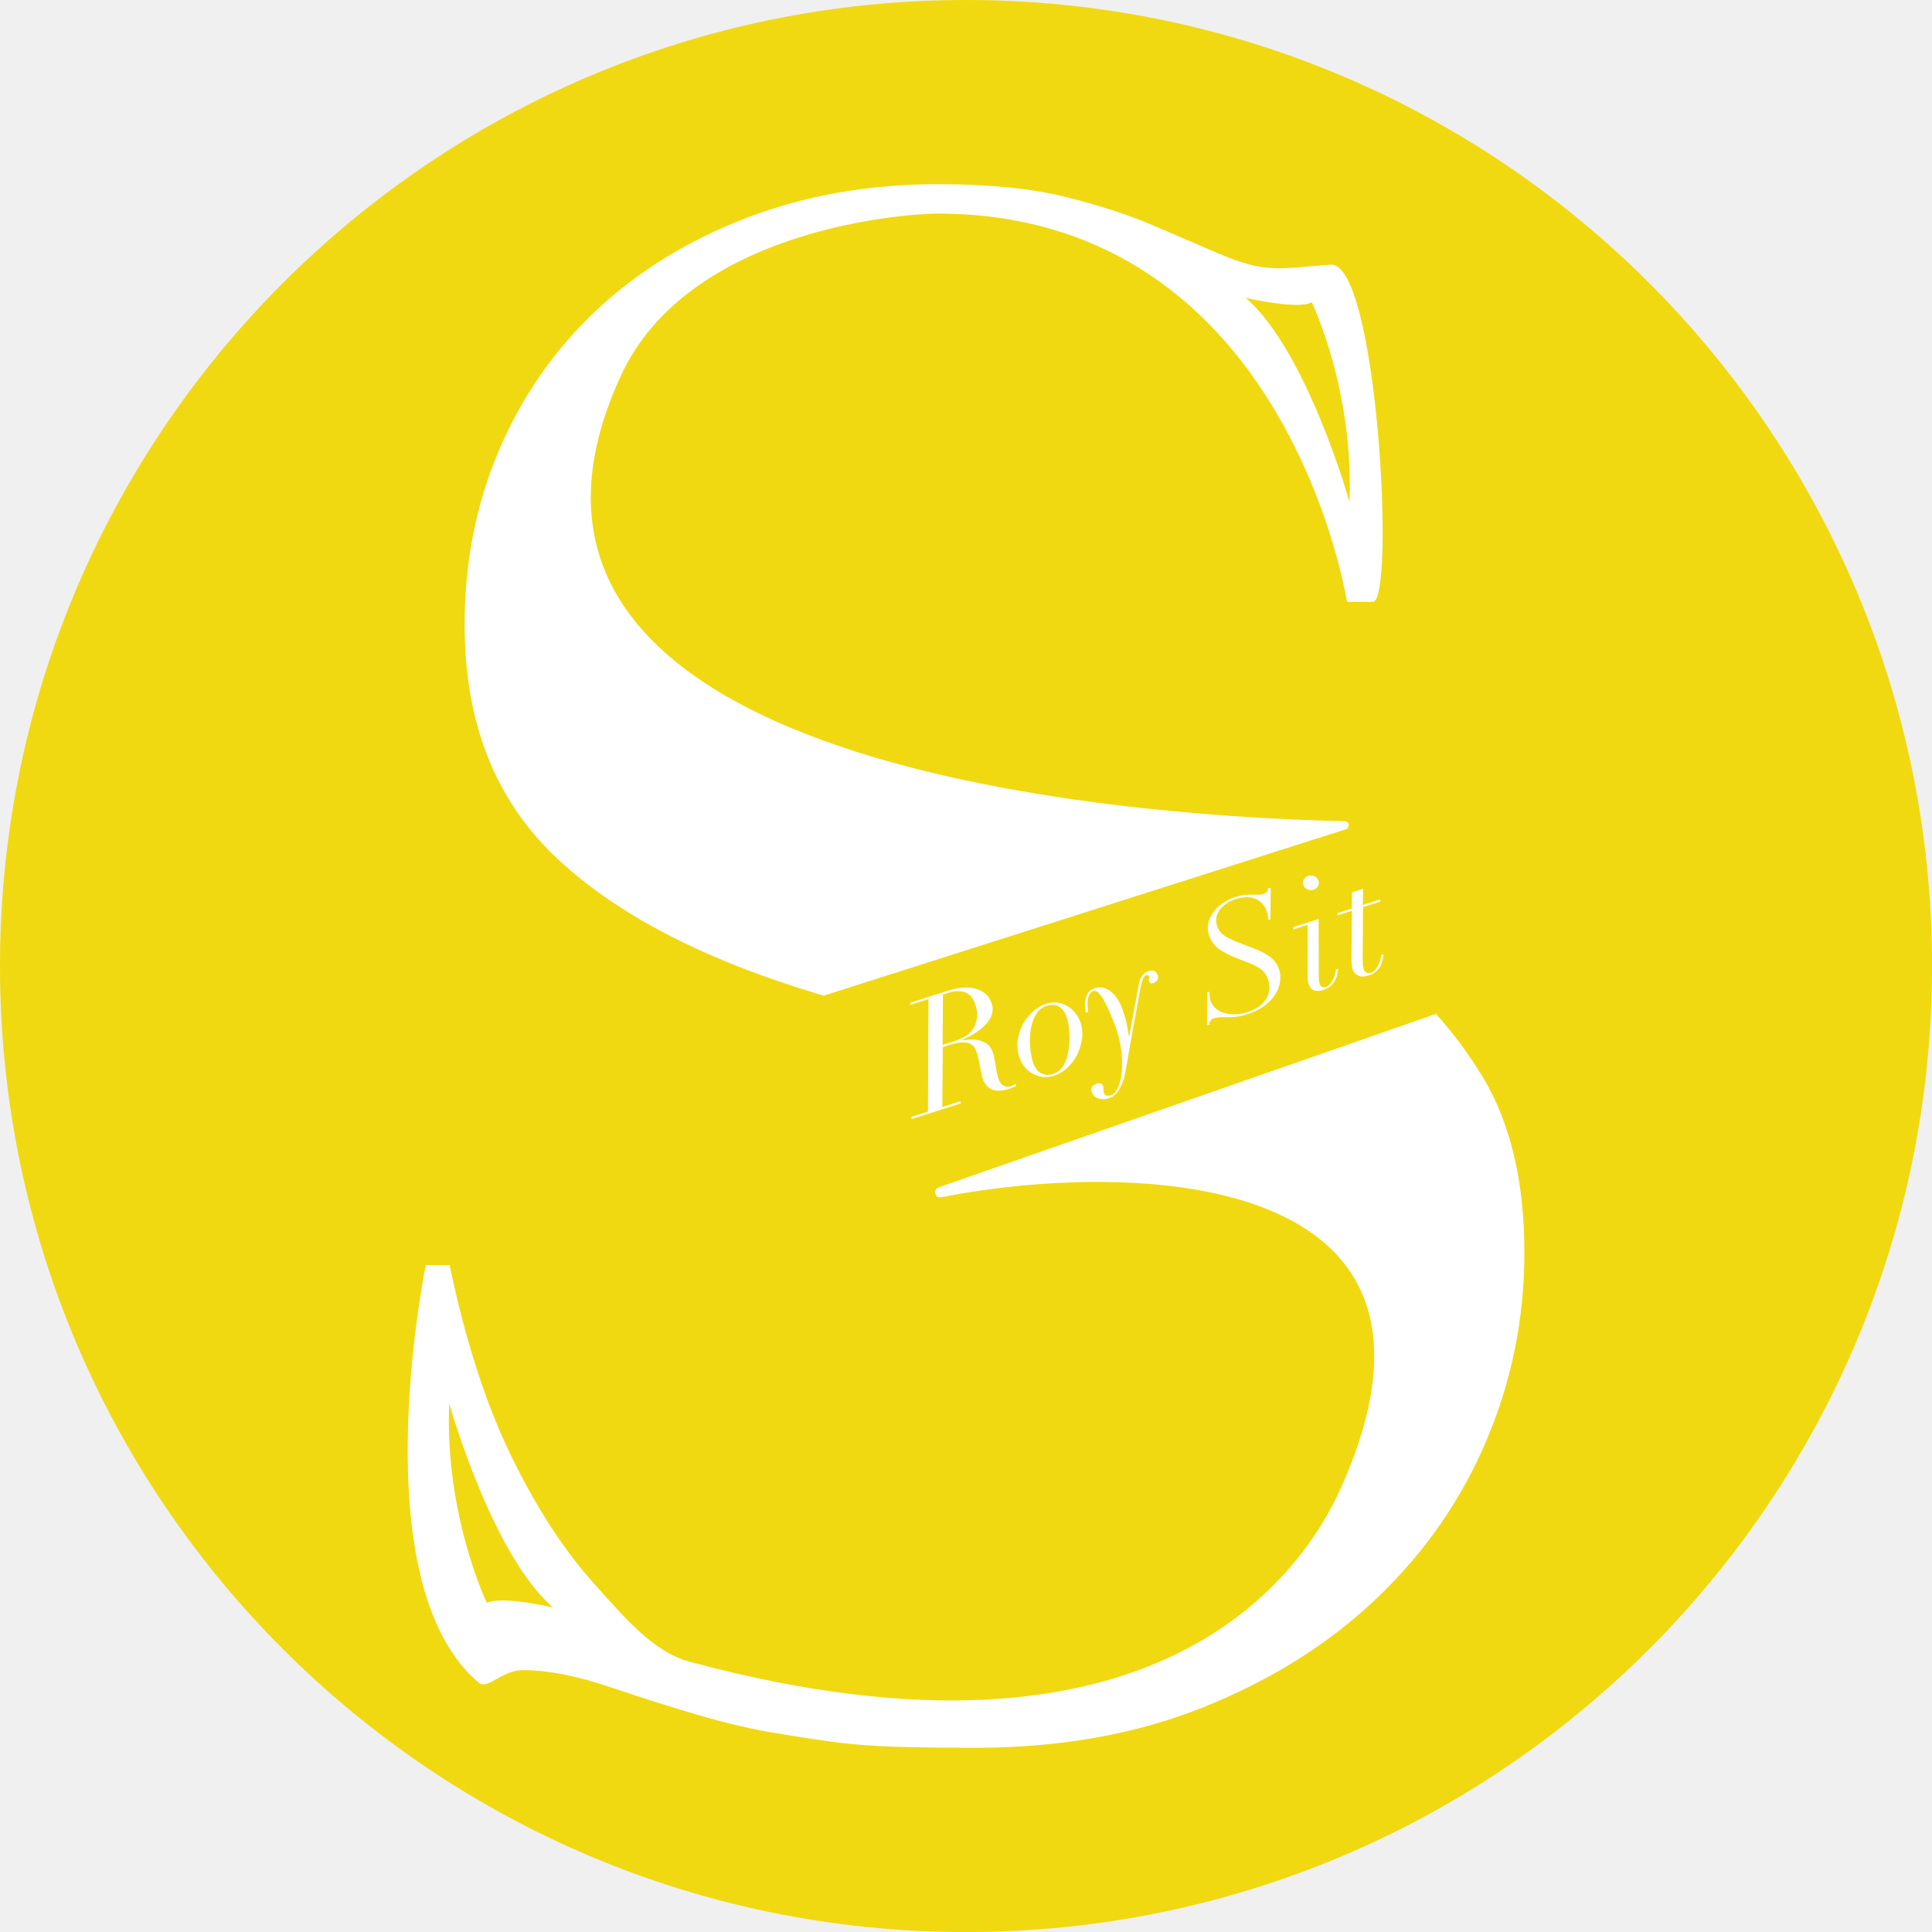
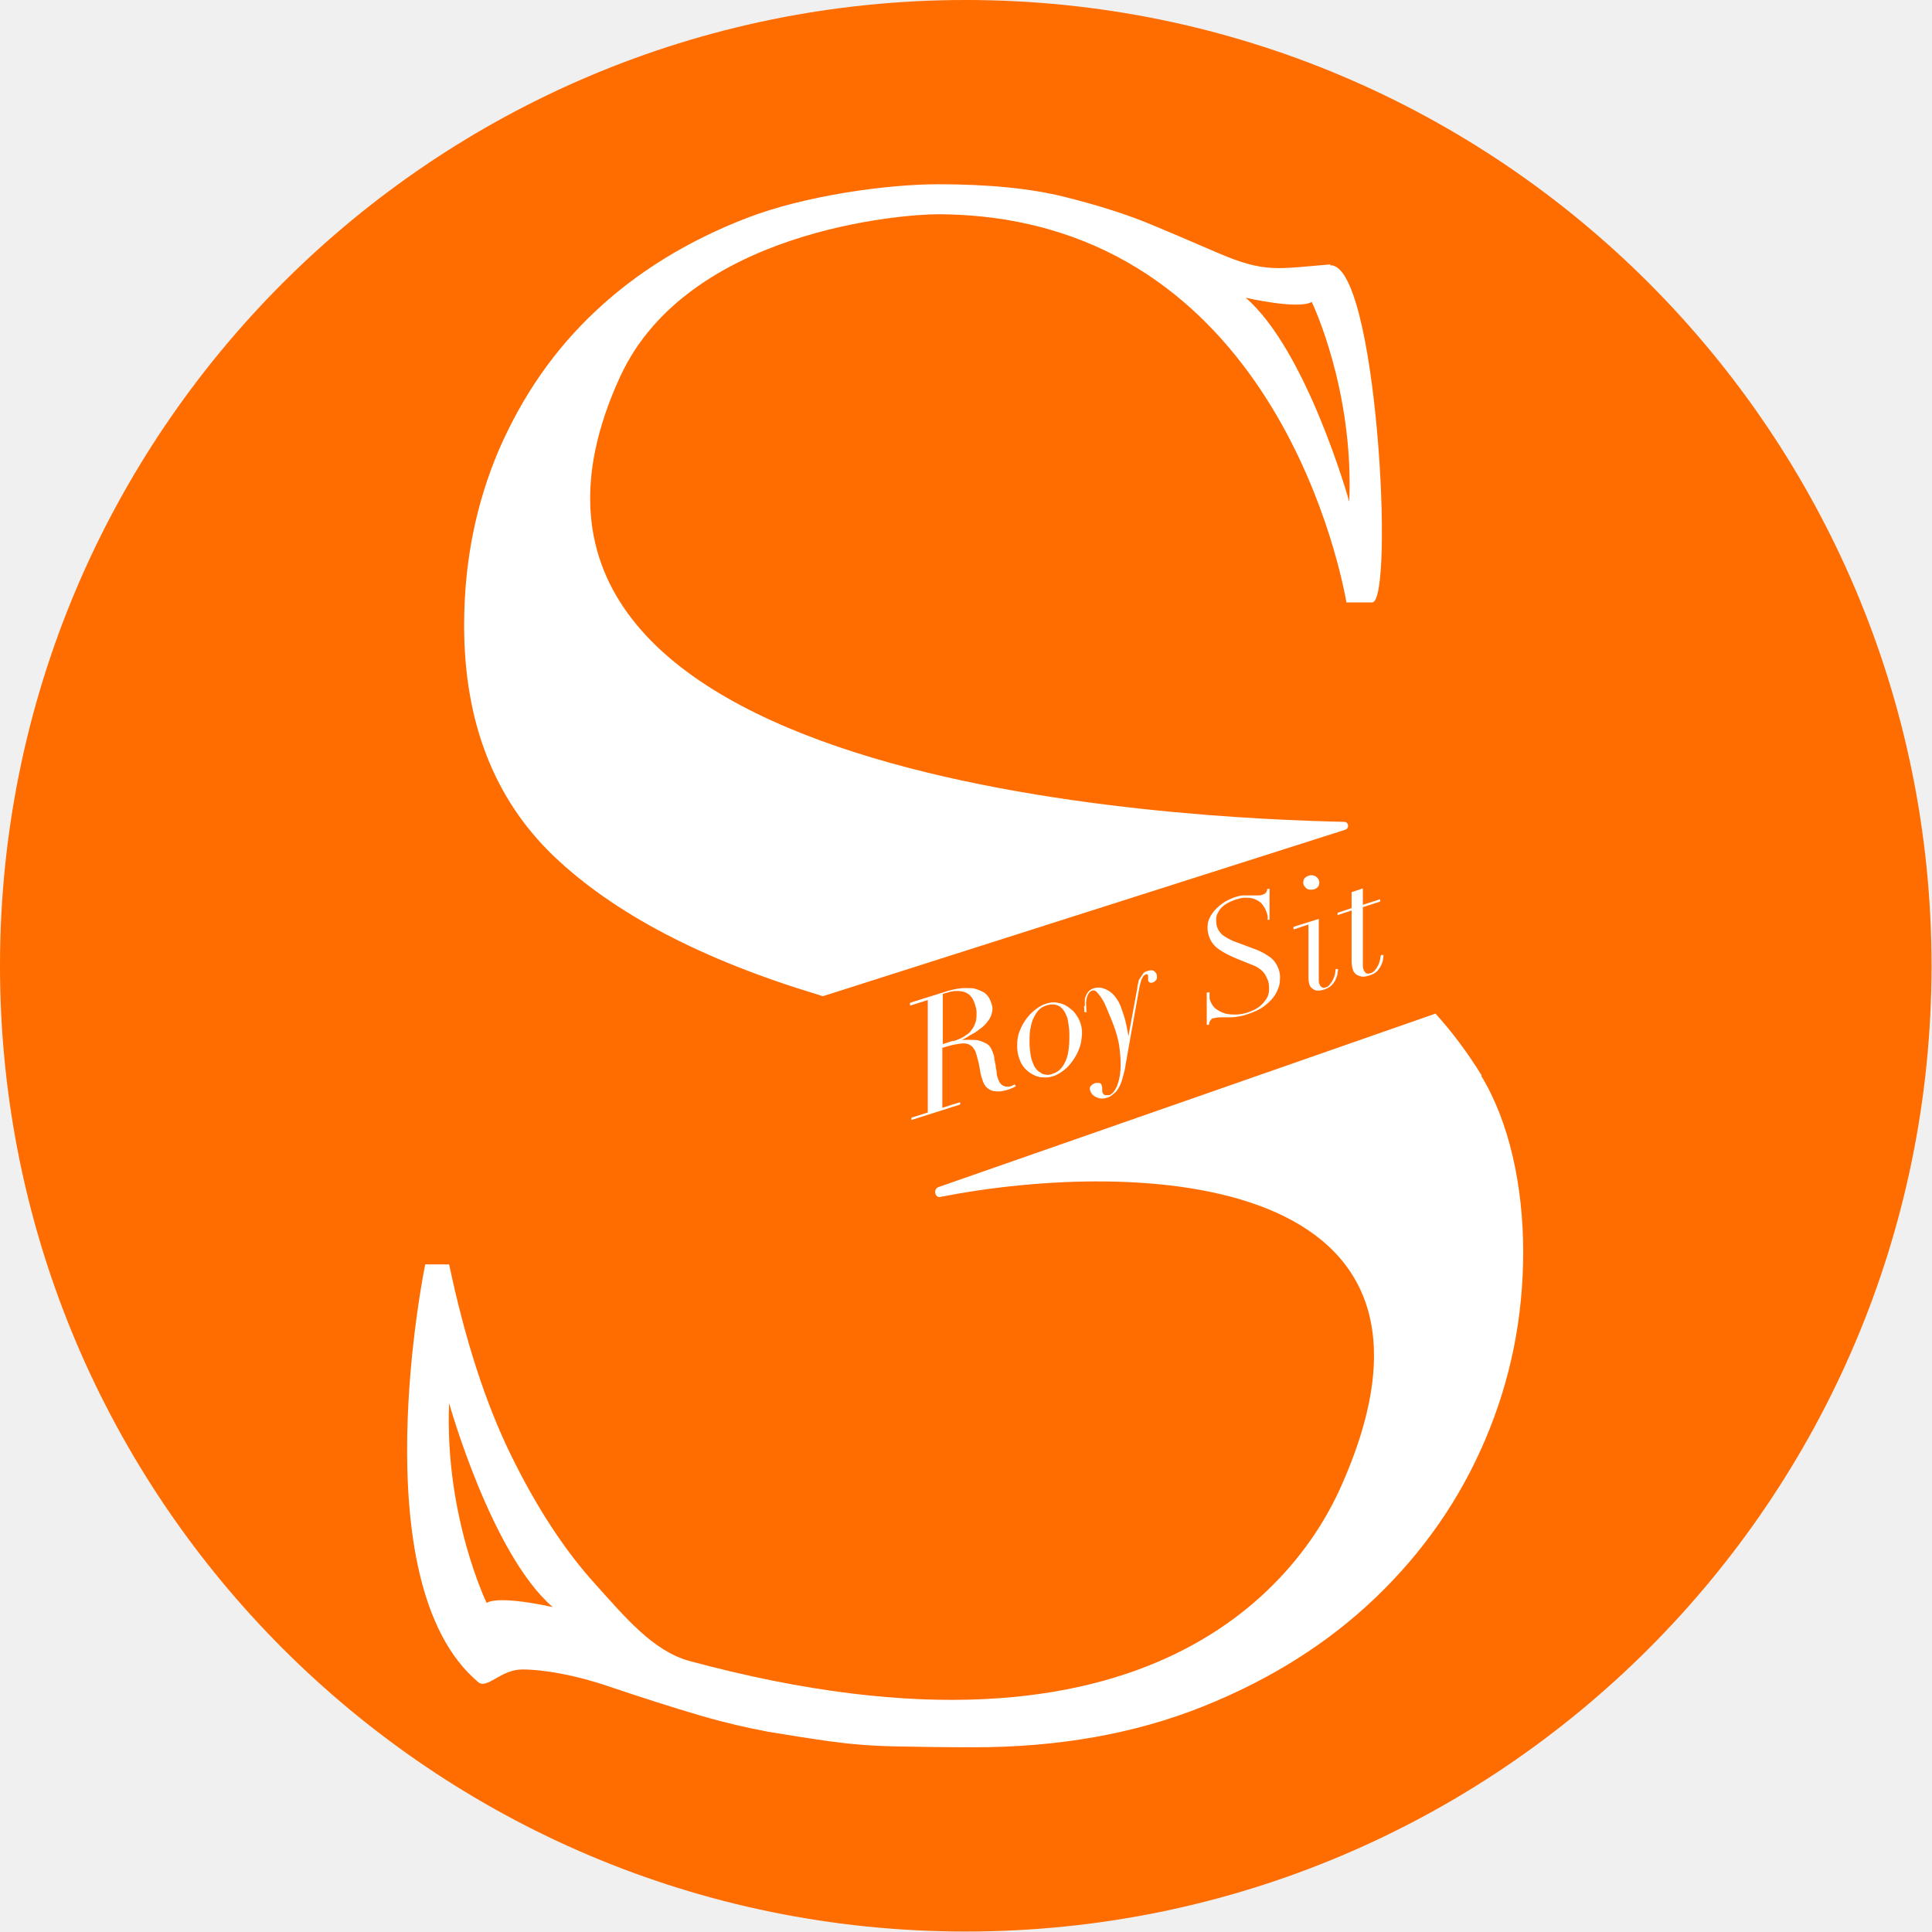
- <svg xmlns="http://www.w3.org/2000/svg" id="Layer_1" viewBox="0 0 412.07 412.07">
+ <svg xmlns="http://www.w3.org/2000/svg" version="1.1" viewBox="0 0 412.1 412.1">
  <defs>
-     <style>.cls-1{fill:#f0d911;}.cls-2{fill:#fff;}</style>
+     <style>
+       .cls-1 {
+         fill: #ff6c00;
+       }
+ 
+       .cls-2 {
+         fill: #fff;
+       }
+     </style>
  </defs>
-   <circle class="cls-1" cx="206.04" cy="206.04" r="206.04" />
-   <path class="cls-2" d="M194.13,214.36l.04-.5,8.25-2.63c.79-.25,1.64-.43,2.56-.54.91-.11,1.79-.07,2.62.09.84.16,1.6.48,2.29.95.68.47,1.2,1.16,1.54,2.05.29.75.36,1.46.23,2.13-.14.67-.4,1.29-.8,1.84-.4.56-.87,1.07-1.44,1.53-.56.45-1.12.86-1.67,1.21s-1.06.64-1.53.85c-.48.22-.81.38-1.01.47l-.03.11c.38-.07.87-.13,1.49-.19.61-.06,1.24-.02,1.89.1.64.12,1.25.36,1.82.72.57.36,1,.91,1.28,1.66.2.52.35,1.04.44,1.56.1.52.19,1.02.27,1.53.08.5.16,1,.25,1.51.09.5.24,1.02.44,1.54.22.58.57.99,1.04,1.23.48.23.97.27,1.49.1.18-.06.36-.14.54-.22.18-.09.31-.17.38-.25l.29.36c-.1.06-.31.16-.62.31-.31.14-.64.27-.98.38-.61.19-1.2.32-1.74.36-.56.05-1.08,0-1.56-.13-.48-.14-.92-.39-1.29-.74-.38-.37-.69-.85-.93-1.48-.12-.31-.24-.73-.35-1.26-.11-.52-.22-1.08-.32-1.68-.12-.57-.24-1.14-.37-1.71-.13-.56-.27-1.04-.42-1.44-.15-.38-.35-.72-.6-1.02-.25-.31-.6-.52-1.04-.67-.44-.14-.98-.19-1.65-.14-.67.05-1.49.23-2.46.54l-1.39.44-.1,12.78,3.9-1.24v.49s-10.43,3.32-10.43,3.32v-.49s3.47-1.1,3.47-1.1l.11-23.99-3.91,1.24ZM203.32,222.14c.9-.29,1.68-.61,2.33-.98.64-.37,1.12-.73,1.41-1.08.25-.28.48-.63.71-1.03.23-.4.39-.85.51-1.37.11-.52.14-1.09.1-1.72-.04-.62-.2-1.33-.5-2.1-.44-1.16-1.16-1.91-2.15-2.23-.99-.33-2.05-.31-3.18.05l-1.43.45-.08,10.74,2.27-.72Z" />
-   <path class="cls-2" d="M217.04,222.06c.15-1.27.51-2.45,1.08-3.51.57-1.07,1.3-2,2.19-2.8.89-.79,1.82-1.35,2.79-1.66.89-.28,1.72-.36,2.5-.23.78.12,1.49.38,2.13.76.62.38,1.16.86,1.61,1.42.44.56.77,1.13,1,1.72.46,1.2.61,2.43.45,3.68-.15,1.25-.51,2.43-1.05,3.51-.55,1.09-1.26,2.03-2.14,2.83-.87.81-1.79,1.36-2.74,1.66-.81.26-1.6.35-2.36.27-.76-.09-1.46-.3-2.11-.63-.65-.33-1.22-.78-1.71-1.33-.49-.56-.87-1.19-1.14-1.9-.48-1.25-.64-2.51-.5-3.78ZM222.19,228.96c.75.34,1.56.37,2.42.09.7-.22,1.28-.62,1.76-1.18.47-.57.83-1.24,1.09-2.02.27-.77.45-1.59.54-2.47.1-.87.14-1.72.11-2.55-.03-.83-.1-1.61-.22-2.31-.12-.71-.25-1.27-.42-1.69-.38-1-.92-1.71-1.61-2.15-.68-.43-1.6-.47-2.76-.1-.66.21-1.21.58-1.67,1.13-.45.54-.81,1.18-1.08,1.9-.27.73-.45,1.52-.56,2.37-.11.85-.15,1.7-.12,2.54.03.84.12,1.64.25,2.4.14.76.31,1.41.52,1.95.41,1.06.98,1.76,1.73,2.09Z" />
-   <path class="cls-2" d="M231.45,214.58c-.04-.5-.01-1,.09-1.5.1-.5.29-.95.58-1.37.28-.42.73-.73,1.34-.93.72-.23,1.4-.25,2.01-.06.62.19,1.17.5,1.66.93.48.43.9.92,1.26,1.49.36.57.63,1.1.83,1.63.52,1.37.89,2.58,1.1,3.62.21,1.04.36,1.92.46,2.64l.07-.02,1.9-10.27c.06-.37.13-.74.2-1.11.07-.38.19-.73.35-1.04.16-.32.37-.61.64-.87.27-.26.62-.47,1.04-.6.55-.17.97-.17,1.28.01.31.18.52.43.64.74.15.4.14.76-.03,1.1-.18.33-.49.57-.94.72-.43.14-.72.02-.86-.36-.09-.23-.09-.43-.01-.57.08-.16.08-.33.01-.51-.12-.31-.33-.39-.63-.25-.27.11-.49.38-.67.83-.19.45-.37,1.15-.56,2.12l-2.24,12.28-.68,3.99c-.13.8-.29,1.56-.47,2.32-.18.76-.42,1.46-.71,2.08s-.64,1.17-1.05,1.63c-.41.46-.9.78-1.47.96-.86.28-1.63.3-2.31.09-.68-.21-1.15-.65-1.4-1.32-.21-.54-.17-.95.1-1.24.27-.29.6-.49.98-.62.29-.09.56-.09.8-.02.23.07.39.23.49.49.07.19.11.34.11.44,0,.1,0,.21-.01.32-.01.11-.01.22,0,.35.01.12.05.29.14.5.09.23.27.38.54.46.27.07.58.06.92-.05.63-.2,1.15-.79,1.55-1.75.41-.97.67-2.15.78-3.55s.05-2.95-.18-4.64c-.23-1.69-.66-3.35-1.29-5-.62-1.62-1.17-2.93-1.65-3.92-.48-.99-.91-1.75-1.28-2.27-.36-.52-.67-.86-.94-1-.25-.14-.48-.17-.69-.11-.41.13-.7.38-.89.75-.18.37-.31.8-.36,1.26s-.06.92-.03,1.37c.03.45.07.83.11,1.12l-.52.03c-.04-.36-.08-.79-.11-1.29Z" />
-   <path class="cls-2" d="M257.96,211.56c0,.35.02.67.04.99.01.31.09.64.22.99.27.71.69,1.28,1.26,1.7.57.43,1.22.72,1.94.89.72.17,1.48.23,2.28.18.8-.05,1.56-.18,2.32-.42,1-.32,1.84-.73,2.53-1.24.69-.52,1.22-1.09,1.59-1.73.37-.64.57-1.32.6-2.05.04-.72-.08-1.46-.37-2.21-.29-.77-.74-1.39-1.34-1.86-.6-.48-1.34-.89-2.21-1.24l-3.19-1.26c-1.43-.55-2.62-1.17-3.59-1.85-.96-.69-1.66-1.59-2.09-2.72-.34-.87-.42-1.74-.27-2.61.15-.87.49-1.68,1.01-2.43s1.2-1.42,2.03-2.01c.83-.59,1.74-1.04,2.74-1.36.7-.22,1.34-.37,1.92-.42.58-.06,1.11-.09,1.61-.08.5,0,.96,0,1.37,0,.42,0,.82-.07,1.2-.19.34-.11.57-.26.7-.47s.19-.45.21-.73l.55-.07-.06,6.71-.41.13c-.02-.18-.05-.44-.08-.76-.04-.32-.14-.72-.32-1.17-.29-.75-.67-1.34-1.14-1.77-.47-.44-.99-.74-1.57-.92-.58-.18-1.19-.25-1.85-.2s-1.31.17-1.97.38c-.82.26-1.52.61-2.12,1.03-.6.42-1.07.9-1.43,1.4s-.57,1.05-.65,1.64c-.08.59,0,1.18.22,1.79.34.89.91,1.58,1.7,2.06.8.49,1.64.9,2.53,1.24l3.98,1.54c1.07.41,2.05.93,2.95,1.57.9.65,1.54,1.49,1.93,2.5.3.8.41,1.65.32,2.6-.08.94-.39,1.86-.92,2.76-.54.9-1.31,1.74-2.32,2.54-1.02.79-2.31,1.43-3.87,1.93-.81.26-1.56.42-2.23.5-.67.08-1.29.11-1.87.11-.57,0-1.1,0-1.6,0-.49.02-.95.1-1.38.23-.3.09-.53.28-.7.56-.17.27-.24.54-.18.81l-.51.05v-6.94s.45-.14.45-.14Z" />
-   <path class="cls-2" d="M275.87,198.22l-.03-.48,5.4-1.72.04,11.86c0,.35.01.7.02,1.06.01.36.08.68.19.98.09.25.25.44.48.56.23.12.5.14.82.04.36-.11.67-.34.94-.68.26-.34.48-.71.66-1.11.18-.39.31-.78.39-1.16.08-.38.14-.67.15-.89l.47.03c-.03.2-.07.49-.14.9-.06.4-.19.83-.4,1.28-.21.45-.51.89-.91,1.29-.41.41-.95.72-1.63.94-.75.24-1.39.29-1.94.15-.55-.14-.95-.55-1.21-1.21-.14-.35-.22-.77-.24-1.24-.03-.46-.04-.9-.04-1.3v-10.26s-3.03.97-3.03.97ZM278.07,187.59c.2-.38.52-.64.97-.78.45-.14.89-.12,1.3.06.41.18.7.48.86.9s.14.81-.06,1.2c-.2.37-.52.64-.98.78-.45.15-.89.12-1.3-.05-.41-.19-.7-.49-.86-.9-.16-.42-.14-.82.06-1.19Z" />
-   <path class="cls-2" d="M290.73,189.56l-.05,3.45,3.7-1.18.03.48-3.7,1.18-.07,11.16c0,.35.02.71.03,1.08.01.37.09.72.22,1.05.12.31.29.53.54.67.24.13.56.14.94.02.41-.13.75-.37,1.02-.71.28-.34.5-.72.68-1.11.18-.39.31-.78.39-1.16.08-.38.14-.67.16-.89l.47.03c-.03.2-.08.49-.15.9-.07.41-.21.84-.42,1.29-.21.45-.52.89-.93,1.3s-.97.73-1.67.95c-.86.28-1.58.29-2.16.04-.58-.25-.97-.64-1.18-1.18-.16-.42-.25-.92-.29-1.5-.03-.58-.04-1.12-.03-1.62l.08-9.55-3.06.97-.03-.48,3.06-.97.05-3.45,2.38-.76Z" />
-   <path class="cls-2" d="M283.8,56.44c-11.19.88-13.87,1.91-23.94-2.39-4.16-1.78-8.84-3.8-14.07-6.04-5.23-2.24-11.46-4.25-18.68-6.04-7.23-1.79-16.23-2.69-26.99-2.69-14.76,0-28.37,2.39-40.82,7.16-12.45,4.78-23.14,11.34-32.06,19.7-8.92,8.36-15.84,18.29-20.76,29.77-4.92,11.49-7.38,23.95-7.38,37.38,0,20.59,6.38,37.01,19.14,49.25,12.76,12.24,31.6,22.09,56.51,29.55l.92.27,111.37-35.48c.95-.3.78-1.71-.22-1.73-31.69-.74-194.92-7.14-154.39-95.03,14.39-31.21,60.31-34.58,67.69-34.57,69.44.15,85.34,72.08,87.18,82.82h5.53c4.83-.25.96-72.71-9.04-71.92ZM287.82,107.03s-9.04-32.17-22.12-43.5c0,0,11.2,2.59,14.08.94,0,0,9.02,18.64,8.04,42.56Z" />
-   <path class="cls-2" d="M316.14,229.54c-2.99-4.91-6.29-9.34-9.89-13.29l-106.04,36.99c-1.22.42-.83,2.38.43,2.13,41.82-8.16,115.78-5.66,85.29,62.13-8.02,17.83-38.92,63.85-138.84,36.93-7.79-2.1-13.84-9.4-20.29-16.56-6.46-7.16-12.38-16.26-17.76-27.31-5.39-11.04-9.77-24.62-13.15-40.74h-5.07s-14.01,67.78,11.3,89.09c1.89,1.59,4.84-2.69,9.45-2.69,5.23,0,11.37,1.19,18.45,3.58,7.07,2.39,13.68,4.48,19.84,6.27,5.22,1.49,9.99,2.61,14.3,3.36,4.3.74,8.6,1.41,12.91,2.01,4.3.6,8.92.97,13.84,1.12,4.92.14,10.61.22,17.07.22,18.14,0,34.44-2.91,48.89-8.73,14.45-5.82,26.75-13.58,36.9-23.28,10.15-9.7,17.91-20.89,23.29-33.58,5.38-12.68,8.07-26.04,8.07-40.07,0-15.22-3-27.75-8.99-37.61ZM103.85,341.9s-9.02-18.64-8.04-42.56c0,0,9.04,32.17,22.12,43.5,0,0-11.2-2.59-14.08-.94Z" />
+   <g>
+     <g id="Layer_1">
+       <circle class="cls-1" cx="206" cy="206" r="206" />
+       <path class="cls-2" d="M194.1,214.4v-.5s8.3-2.6,8.3-2.6c.8-.2,1.6-.4,2.6-.5.9-.1,1.8,0,2.6,0,.8.2,1.6.5,2.3.9.7.5,1.2,1.2,1.5,2.1.3.8.4,1.5.2,2.1-.1.7-.4,1.3-.8,1.8-.4.6-.9,1.1-1.4,1.5-.6.4-1.1.9-1.7,1.2s-1.1.6-1.5.9c-.5.2-.8.4-1,.5h0c.4,0,.9,0,1.5,0,.6,0,1.2,0,1.9.1.6.1,1.2.4,1.8.7s1,.9,1.3,1.7c.2.5.4,1,.4,1.6.1.5.2,1,.3,1.5,0,.5.2,1,.2,1.5,0,.5.2,1,.4,1.5.2.6.6,1,1,1.2.5.2,1,.3,1.5.1.2,0,.4-.1.5-.2.2,0,.3-.2.4-.2l.3.4c-.1,0-.3.2-.6.3-.3.1-.6.3-1,.4-.6.2-1.2.3-1.7.4-.6,0-1.1,0-1.6-.1-.5-.1-.9-.4-1.3-.7-.4-.4-.7-.9-.9-1.5-.1-.3-.2-.7-.4-1.3-.1-.5-.2-1.1-.3-1.7-.1-.6-.2-1.1-.4-1.7-.1-.6-.3-1-.4-1.4-.1-.4-.4-.7-.6-1-.2-.3-.6-.5-1-.7-.4-.1-1-.2-1.6-.1s-1.5.2-2.5.5l-1.4.4v12.8c-.1,0,3.8-1.2,3.8-1.2v.5l-10.4,3.3v-.5l3.5-1.1v-24c.1,0-3.8,1.2-3.8,1.2h0ZM203.3,222.1c.9-.3,1.7-.6,2.3-1,.6-.4,1.1-.7,1.4-1.1.2-.3.5-.6.7-1,.2-.4.4-.9.5-1.4.1-.5.1-1.1.1-1.7,0-.6-.2-1.3-.5-2.1-.4-1.2-1.2-1.9-2.1-2.2-1-.3-2.1-.3-3.2,0l-1.4.4v10.7c0,0,2.2-.7,2.2-.7h0Z" />
+       <path class="cls-2" d="M217,222.1c.1-1.3.5-2.4,1.1-3.5.6-1.1,1.3-2,2.2-2.8.9-.8,1.8-1.4,2.8-1.7.9-.3,1.7-.4,2.5-.2.8.1,1.5.4,2.1.8.6.4,1.2.9,1.6,1.4.4.6.8,1.1,1,1.7.5,1.2.6,2.4.4,3.7-.1,1.2-.5,2.4-1.1,3.5-.6,1.1-1.3,2-2.1,2.8-.9.8-1.8,1.4-2.7,1.7-.8.3-1.6.4-2.4.3-.8,0-1.5-.3-2.1-.6s-1.2-.8-1.7-1.3c-.5-.6-.9-1.2-1.1-1.9-.5-1.2-.6-2.5-.5-3.8h0ZM222.2,229c.8.3,1.6.4,2.4,0,.7-.2,1.3-.6,1.8-1.2.5-.6.8-1.2,1.1-2,.3-.8.4-1.6.5-2.5.1-.9.1-1.7.1-2.6s-.1-1.6-.2-2.3c-.1-.7-.2-1.3-.4-1.7-.4-1-.9-1.7-1.6-2.1-.7-.4-1.6-.5-2.8-.1-.7.2-1.2.6-1.7,1.1-.4.5-.8,1.2-1.1,1.9-.3.7-.4,1.5-.6,2.4-.1.9-.1,1.7-.1,2.5s.1,1.6.2,2.4c.1.8.3,1.4.5,1.9.4,1.1,1,1.8,1.7,2.1h0Z" />
+       <path class="cls-2" d="M231.4,214.6c0-.5,0-1,0-1.5.1-.5.3-.9.6-1.4.3-.4.7-.7,1.3-.9.7-.2,1.4-.2,2,0,.6.2,1.2.5,1.7.9.5.4.9.9,1.3,1.5s.6,1.1.8,1.6c.5,1.4.9,2.6,1.1,3.6s.4,1.9.5,2.6h0s1.9-10.3,1.9-10.3c0-.4.1-.7.2-1.1,0-.4.2-.7.4-1,.2-.3.4-.6.6-.9s.6-.5,1-.6c.6-.2,1-.2,1.3,0s.5.4.6.7c.1.4.1.8,0,1.1-.2.3-.5.6-.9.7-.4.1-.7,0-.9-.4,0-.2,0-.4,0-.6,0-.2,0-.3,0-.5-.1-.3-.3-.4-.6-.2-.3.1-.5.4-.7.8-.2.4-.4,1.1-.6,2.1l-2.2,12.3-.7,4c-.1.8-.3,1.6-.5,2.3-.2.8-.4,1.5-.7,2.1s-.6,1.2-1.1,1.6-.9.8-1.5,1c-.9.3-1.6.3-2.3,0s-1.1-.6-1.4-1.3c-.2-.5-.2-.9.1-1.2.3-.3.6-.5,1-.6.3,0,.6,0,.8,0,.2,0,.4.2.5.5,0,.2.1.3.1.4s0,.2,0,.3,0,.2,0,.4c0,.1,0,.3.1.5,0,.2.3.4.5.5.3,0,.6,0,.9,0,.6-.2,1.1-.8,1.6-1.8.4-1,.7-2.1.8-3.6s0-2.9-.2-4.6-.7-3.4-1.3-5c-.6-1.6-1.2-2.9-1.6-3.9s-.9-1.8-1.3-2.3c-.4-.5-.7-.9-.9-1-.2-.1-.5-.2-.7-.1-.4.1-.7.4-.9.8-.2.4-.3.8-.4,1.3s0,.9,0,1.4,0,.8.1,1.1h-.5c0-.3,0-.8-.1-1.3h0Z" />
+       <path class="cls-2" d="M258,211.6c0,.4,0,.7,0,1,0,.3,0,.6.2,1,.3.7.7,1.3,1.3,1.7.6.4,1.2.7,1.9.9s1.5.2,2.3.2,1.6-.2,2.3-.4c1-.3,1.8-.7,2.5-1.2.7-.5,1.2-1.1,1.6-1.7s.6-1.3.6-2.1c0-.7,0-1.5-.4-2.2-.3-.8-.7-1.4-1.3-1.9-.6-.5-1.3-.9-2.2-1.2l-3.2-1.3c-1.4-.6-2.6-1.2-3.6-1.9-1-.7-1.7-1.6-2.1-2.7-.3-.9-.4-1.7-.3-2.6.1-.9.5-1.7,1-2.4s1.2-1.4,2-2,1.7-1,2.7-1.4c.7-.2,1.3-.4,1.9-.4.6,0,1.1,0,1.6,0h1.4c.4,0,.8,0,1.2-.2.3-.1.6-.3.7-.5s.2-.4.2-.7h.5c0,0,0,6.6,0,6.6h-.4s0-.3,0-.6c0-.3-.1-.7-.3-1.2-.3-.8-.7-1.3-1.1-1.8-.5-.4-1-.7-1.6-.9-.6-.2-1.2-.2-1.9-.2s-1.3.2-2,.4c-.8.3-1.5.6-2.1,1s-1.1.9-1.4,1.4-.6,1.1-.6,1.6,0,1.2.2,1.8c.3.9.9,1.6,1.7,2.1.8.5,1.6.9,2.5,1.2l4,1.5c1.1.4,2,.9,3,1.6.9.6,1.5,1.5,1.9,2.5.3.8.4,1.6.3,2.6,0,.9-.4,1.9-.9,2.8-.5.9-1.3,1.7-2.3,2.5-1,.8-2.3,1.4-3.9,1.9-.8.3-1.6.4-2.2.5s-1.3.1-1.9.1h-1.6c-.5,0-1,.1-1.4.2-.3,0-.5.3-.7.6-.2.3-.2.5-.2.8h-.5c0,0,0-6.9,0-6.9h.5c0-.1,0-.1,0-.1Z" />
+       <path class="cls-2" d="M275.9,198.2v-.5s5.4-1.7,5.4-1.7v11.9c0,.4,0,.7,0,1.1,0,.4,0,.7.2,1,0,.2.2.4.5.6s.5.1.8,0c.4-.1.7-.3.9-.7.3-.3.5-.7.7-1.1.2-.4.3-.8.4-1.2,0-.4.1-.7.1-.9h.5c0,.2,0,.5-.1.9,0,.4-.2.8-.4,1.3s-.5.9-.9,1.3-1,.7-1.6.9c-.8.2-1.4.3-1.9.1s-1-.6-1.2-1.2c-.1-.4-.2-.8-.2-1.2,0-.5,0-.9,0-1.3v-10.3l-3,1h0ZM278.1,187.6c.2-.4.5-.6,1-.8s.9-.1,1.3,0c.4.2.7.5.9.9s.1.8,0,1.2c-.2.4-.5.6-1,.8-.5.1-.9.1-1.3,0-.4-.2-.7-.5-.9-.9-.2-.4-.1-.8,0-1.2h0Z" />
+       <path class="cls-2" d="M290.7,189.6v3.4s3.7-1.2,3.7-1.2v.5s-3.7,1.2-3.7,1.2v11.2c0,.4,0,.7,0,1.1s0,.7.2,1.1c.1.3.3.5.5.7.2.1.6.1.9,0,.4-.1.8-.4,1-.7.3-.3.5-.7.7-1.1s.3-.8.4-1.2c0-.4.1-.7.2-.9h.5c0,.2,0,.5-.1.9,0,.4-.2.8-.4,1.3-.2.4-.5.9-.9,1.3s-1,.7-1.7.9c-.9.3-1.6.3-2.2,0-.6-.2-1-.6-1.2-1.2-.2-.4-.2-.9-.3-1.5,0-.6,0-1.1,0-1.6v-9.6c0,0-3,1-3,1v-.5s3-1,3-1v-3.4s2.4-.8,2.4-.8h0Z" />
+       <path class="cls-2" d="M283.8,56.4c-11.2.9-13.9,1.9-23.9-2.4-4.2-1.8-8.8-3.8-14.1-6-5.2-2.2-11.5-4.2-18.7-6-7.2-1.8-16.2-2.7-27-2.7s-28.4,2.4-40.8,7.2c-12.4,4.8-23.1,11.3-32.1,19.7s-15.8,18.3-20.8,29.8c-4.9,11.5-7.4,23.9-7.4,37.4,0,20.6,6.4,37,19.1,49.2,12.8,12.2,31.6,22.1,56.5,29.6l.9.3,111.4-35.5c1-.3.8-1.7-.2-1.7-31.7-.7-194.9-7.1-154.4-95,14.4-31.2,60.3-34.6,67.7-34.6,69.4.2,85.3,72.1,87.2,82.8h5.5c4.8-.2,1-72.7-9-71.9h0ZM287.8,107s-9-32.2-22.1-43.5c0,0,11.2,2.6,14.1.9,0,0,9,18.6,8,42.6Z" />
+       <path class="cls-2" d="M316.1,229.5c-3-4.9-6.3-9.3-9.9-13.3l-106,37c-1.2.4-.8,2.4.4,2.1,41.8-8.2,115.8-5.7,85.3,62.1-8,17.8-38.9,63.9-138.8,36.9-7.8-2.1-13.8-9.4-20.3-16.6-6.5-7.2-12.4-16.3-17.8-27.3-5.4-11-9.8-24.6-13.2-40.7h-5.1s-14,67.8,11.3,89.1c1.9,1.6,4.8-2.7,9.4-2.7s11.4,1.2,18.4,3.6c7.1,2.4,13.7,4.5,19.8,6.3,5.2,1.5,10,2.6,14.3,3.4,4.3.7,8.6,1.4,12.9,2,4.3.6,8.9,1,13.8,1.1,4.9.1,10.6.2,17.1.2,18.1,0,34.4-2.9,48.9-8.7s26.8-13.6,36.9-23.3,17.9-20.9,23.3-33.6c5.4-12.7,8.1-26,8.1-40.1s-3-27.8-9-37.6h0ZM103.8,341.9s-9-18.6-8-42.6c0,0,9,32.2,22.1,43.5,0,0-11.2-2.6-14.1-.9Z" />
+     </g>
+   </g>
</svg>
